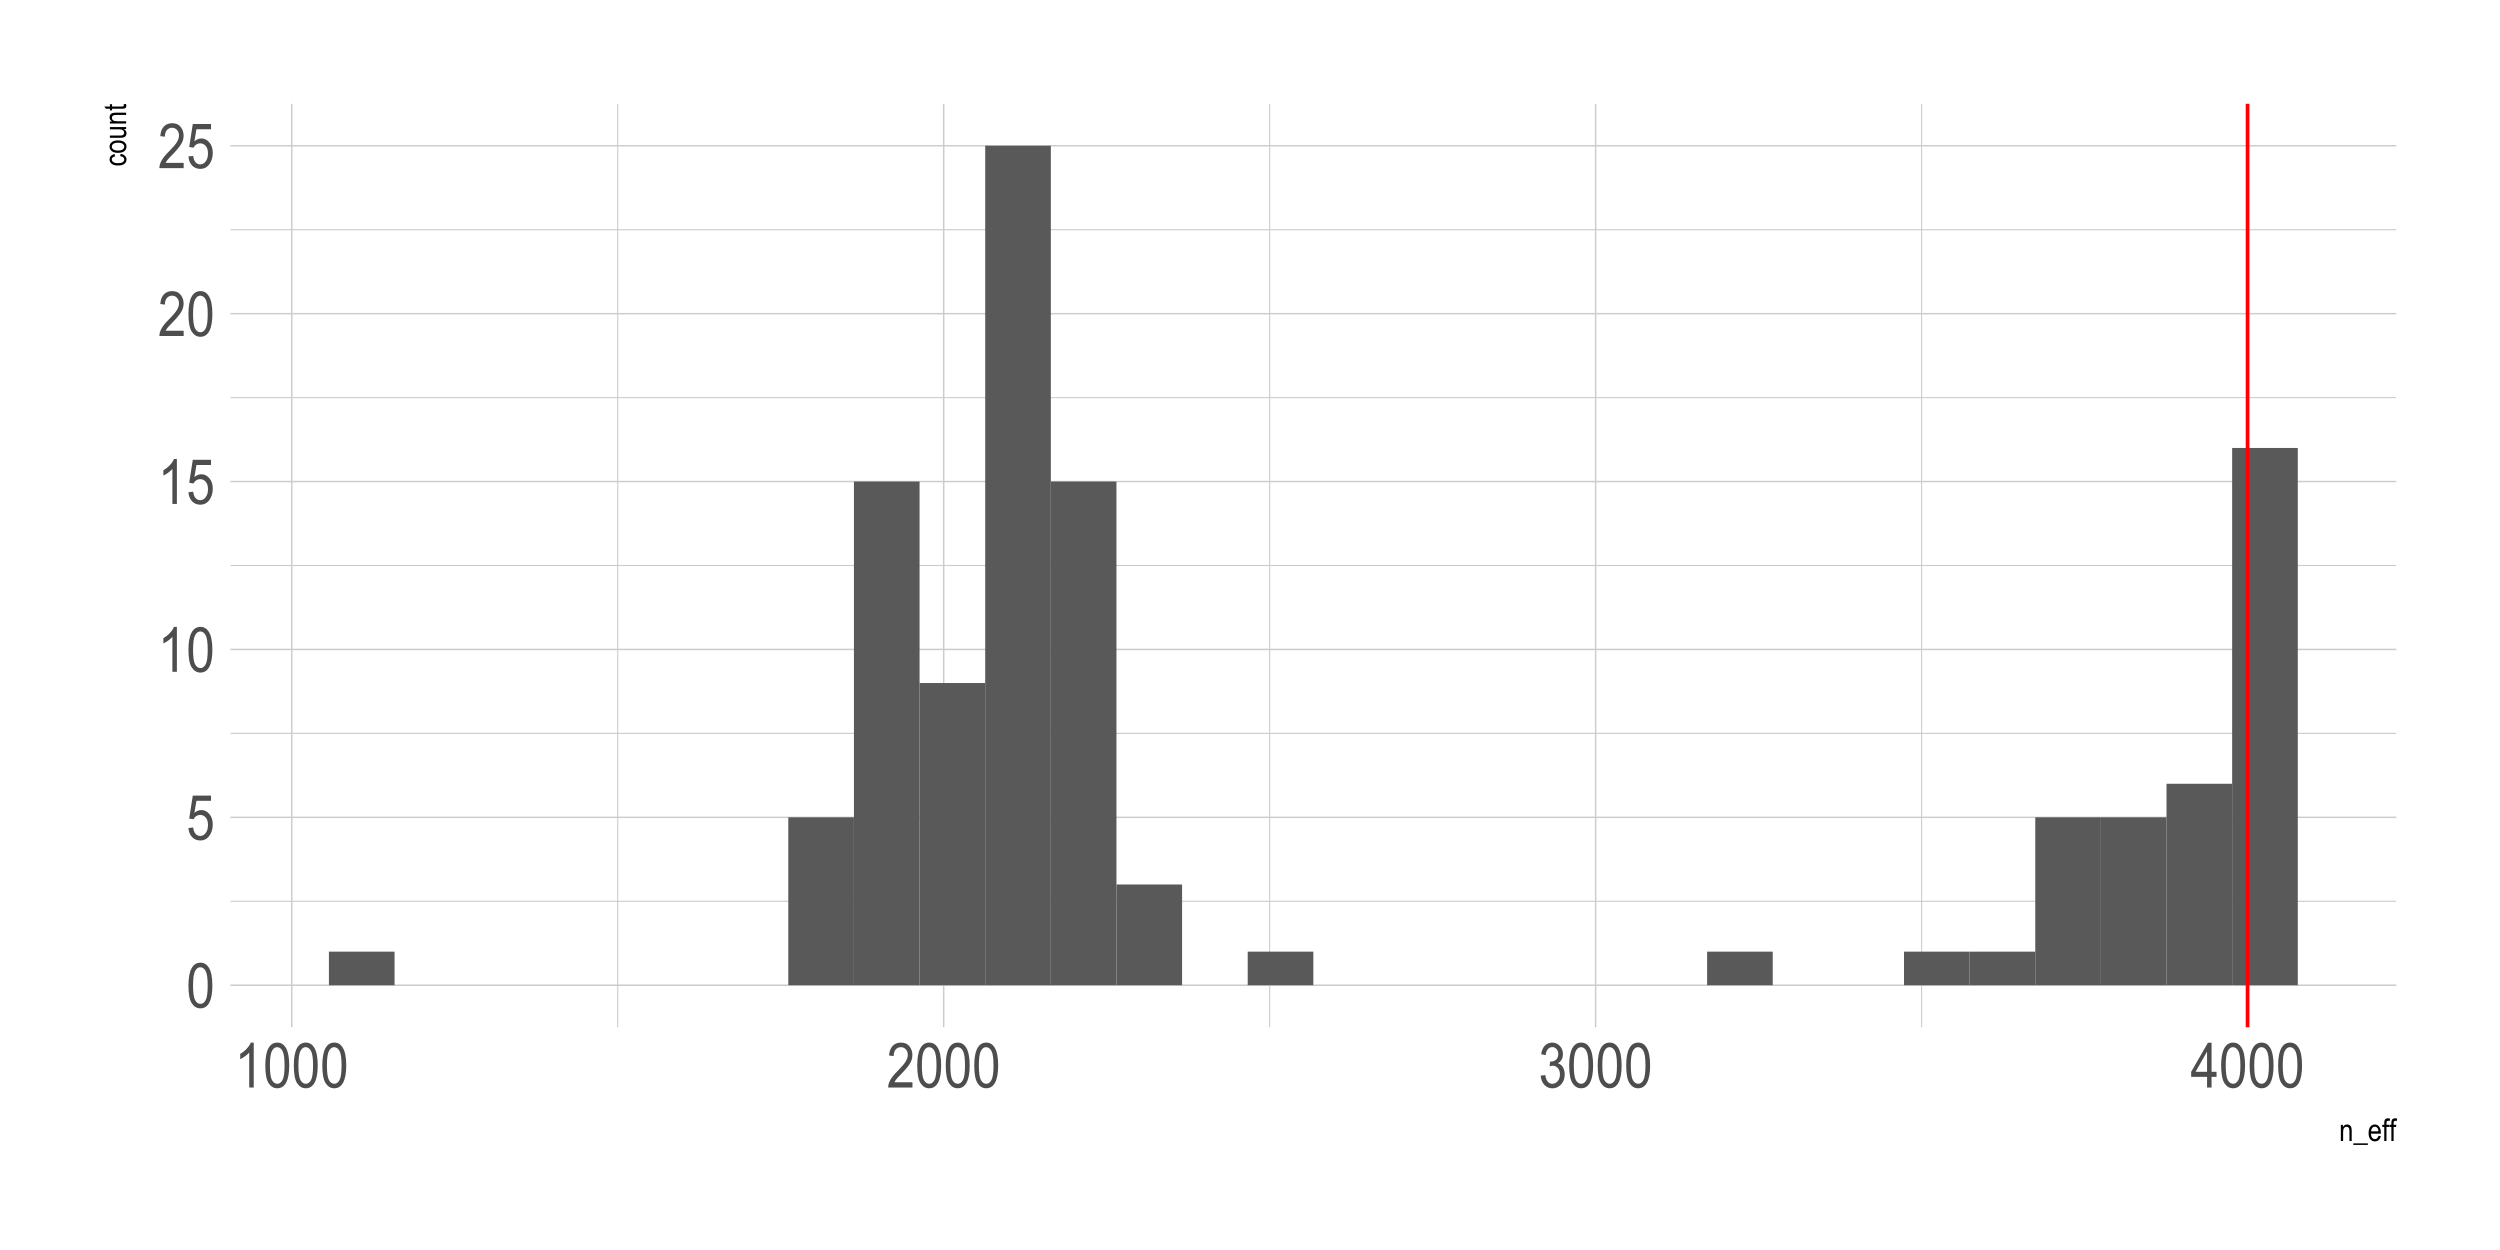
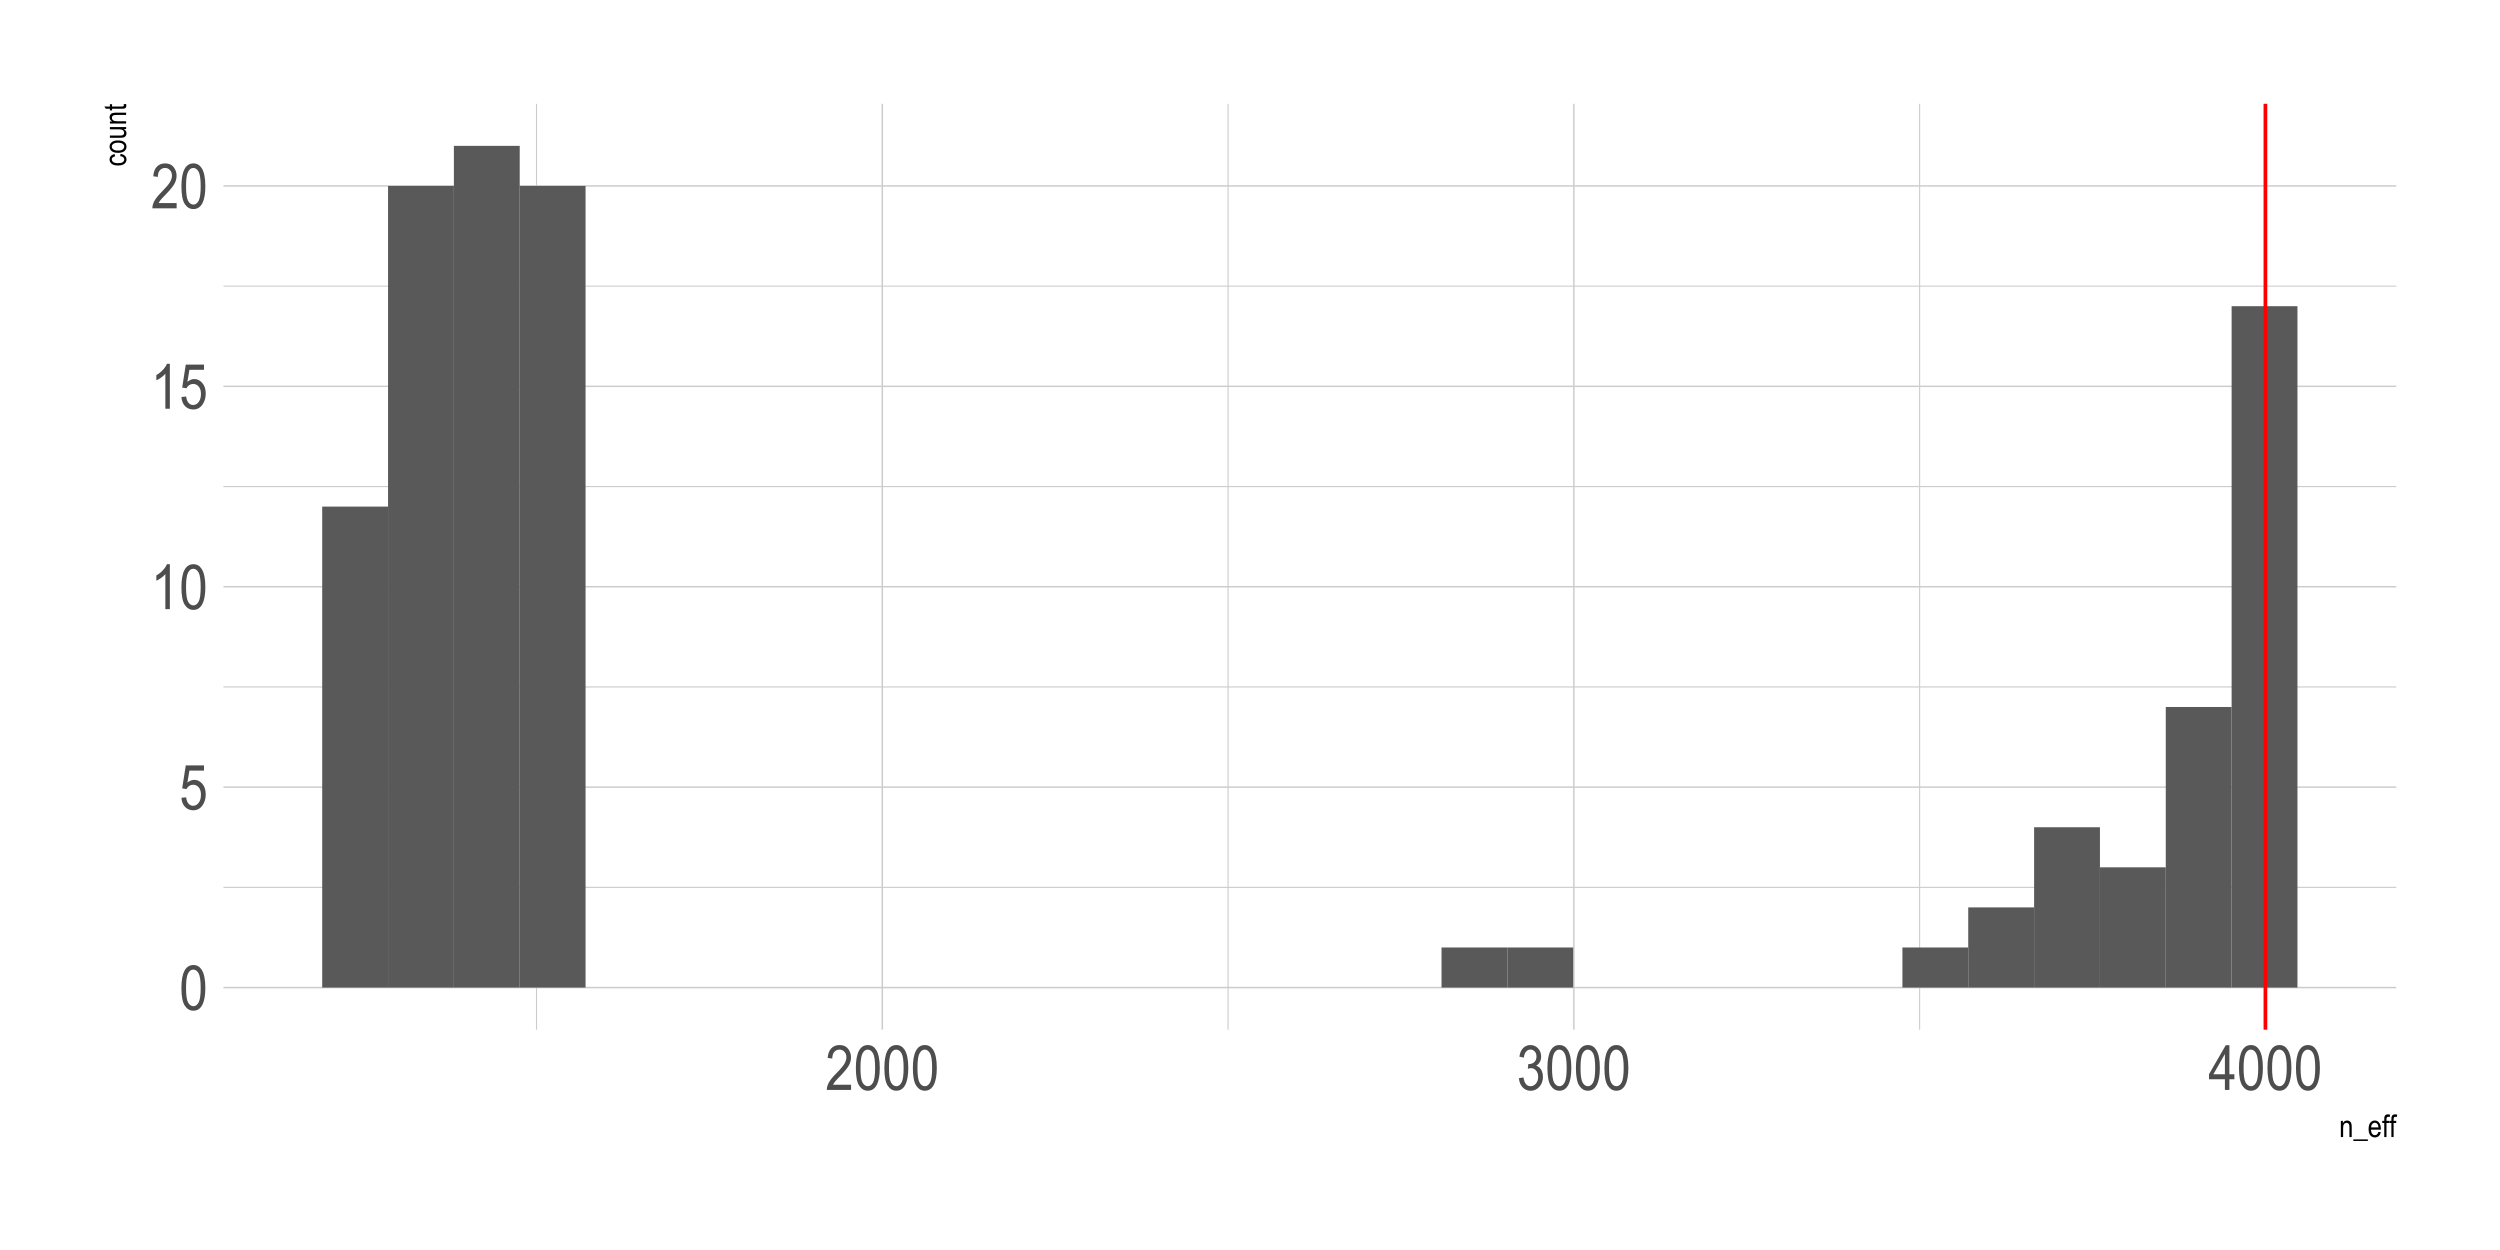
<svg xmlns="http://www.w3.org/2000/svg" xmlns:xlink="http://www.w3.org/1999/xlink" width="720pt" height="360pt" viewBox="0 0 720 360" version="1.1">
  <defs>
    <g>
      <symbol overflow="visible" id="glyph0-0">
        <path style="stroke:none;" d="M 0.391 0 L 0.391 -11.25 L 3.812 -11.25 L 3.812 0 Z M 0.797 -0.469 L 3.406 -0.469 L 3.406 -10.875 L 0.797 -10.875 Z M 0.797 -0.469 " />
      </symbol>
      <symbol overflow="visible" id="glyph0-1">
        <path style="stroke:none;" d="M 0.594 -6.359 C 0.594 -8.516 0.883 -10.148 1.469 -11.266 C 2.051 -12.379 2.91 -12.938 4.047 -12.938 C 5.055 -12.938 5.848 -12.484 6.422 -11.578 C 7.129 -10.492 7.484 -8.754 7.484 -6.359 C 7.484 -4.203 7.191 -2.566 6.609 -1.453 C 6.023 -0.336 5.164 0.219 4.031 0.219 C 3.02 0.219 2.191 -0.27 1.547 -1.25 C 0.91 -2.238 0.594 -3.941 0.594 -6.359 Z M 1.922 -6.359 C 1.922 -4.266 2.117 -2.859 2.516 -2.141 C 2.922 -1.43 3.438 -1.078 4.062 -1.078 C 4.656 -1.078 5.148 -1.438 5.547 -2.156 C 5.941 -2.883 6.141 -4.285 6.141 -6.359 C 6.141 -8.453 5.938 -9.852 5.531 -10.562 C 5.133 -11.27 4.617 -11.625 3.984 -11.625 C 3.398 -11.625 2.91 -11.266 2.516 -10.547 C 2.117 -9.828 1.922 -8.43 1.922 -6.359 Z M 1.922 -6.359 " />
      </symbol>
      <symbol overflow="visible" id="glyph0-2">
        <path style="stroke:none;" d="M 0.594 -3.375 L 1.953 -3.516 C 2.055 -2.691 2.289 -2.078 2.656 -1.672 C 3.031 -1.273 3.469 -1.078 3.969 -1.078 C 4.582 -1.078 5.109 -1.359 5.547 -1.922 C 5.992 -2.492 6.219 -3.27 6.219 -4.25 C 6.219 -5.164 6.004 -5.875 5.578 -6.375 C 5.148 -6.883 4.609 -7.141 3.953 -7.141 C 3.555 -7.141 3.188 -7.031 2.844 -6.812 C 2.508 -6.594 2.242 -6.285 2.047 -5.891 L 0.812 -6.094 L 1.844 -12.703 L 7.094 -12.703 L 7.094 -11.203 L 2.891 -11.203 L 2.312 -7.734 C 2.938 -8.273 3.602 -8.547 4.312 -8.547 C 5.195 -8.547 5.961 -8.164 6.609 -7.406 C 7.266 -6.656 7.594 -5.645 7.594 -4.375 C 7.594 -3.113 7.266 -2.031 6.609 -1.125 C 5.961 -0.227 5.086 0.219 3.984 0.219 C 3.066 0.219 2.289 -0.098 1.656 -0.734 C 1.031 -1.367 0.676 -2.25 0.594 -3.375 Z M 0.594 -3.375 " />
      </symbol>
      <symbol overflow="visible" id="glyph0-3">
        <path style="stroke:none;" d="M 5.469 0 L 4.172 0 L 4.172 -10.078 C 3.879 -9.723 3.477 -9.363 2.969 -9 C 2.469 -8.633 2.004 -8.359 1.578 -8.172 L 1.578 -9.703 C 2.297 -10.109 2.926 -10.609 3.469 -11.203 C 4.02 -11.797 4.406 -12.375 4.625 -12.938 L 5.469 -12.938 Z M 5.469 0 " />
      </symbol>
      <symbol overflow="visible" id="glyph0-4">
        <path style="stroke:none;" d="M 7.422 -1.516 L 7.422 0 L 0.438 0 C 0.414 -0.613 0.598 -1.301 0.984 -2.062 C 1.379 -2.82 2.098 -3.723 3.141 -4.766 C 4.348 -5.973 5.141 -6.906 5.516 -7.562 C 5.891 -8.219 6.078 -8.832 6.078 -9.406 C 6.078 -10.062 5.883 -10.594 5.5 -11 C 5.125 -11.414 4.656 -11.625 4.094 -11.625 C 3.488 -11.625 2.988 -11.398 2.594 -10.953 C 2.207 -10.516 2.016 -9.879 2.016 -9.047 L 0.688 -9.219 C 0.781 -10.445 1.129 -11.375 1.734 -12 C 2.336 -12.625 3.133 -12.938 4.125 -12.938 C 5.207 -12.938 6.023 -12.57 6.578 -11.844 C 7.129 -11.125 7.406 -10.301 7.406 -9.375 C 7.406 -8.551 7.188 -7.758 6.75 -7 C 6.32 -6.25 5.504 -5.25 4.297 -4 C 3.516 -3.207 3.008 -2.664 2.781 -2.375 C 2.562 -2.094 2.379 -1.805 2.234 -1.516 Z M 7.422 -1.516 " />
      </symbol>
      <symbol overflow="visible" id="glyph0-5">
        <path style="stroke:none;" d="M 0.594 -3.406 L 1.906 -3.609 C 2.164 -1.922 2.848 -1.078 3.953 -1.078 C 4.535 -1.078 5.047 -1.328 5.484 -1.828 C 5.922 -2.328 6.141 -2.977 6.141 -3.781 C 6.141 -4.531 5.938 -5.133 5.531 -5.594 C 5.133 -6.051 4.645 -6.281 4.062 -6.281 C 3.82 -6.281 3.52 -6.219 3.156 -6.094 L 3.312 -7.484 L 3.5 -7.469 C 4.145 -7.469 4.664 -7.664 5.062 -8.062 C 5.457 -8.457 5.656 -8.984 5.656 -9.641 C 5.656 -10.234 5.488 -10.711 5.156 -11.078 C 4.82 -11.453 4.414 -11.641 3.938 -11.641 C 3.438 -11.641 3.016 -11.445 2.672 -11.062 C 2.328 -10.676 2.109 -10.094 2.016 -9.312 L 0.734 -9.594 C 0.891 -10.695 1.254 -11.531 1.828 -12.094 C 2.41 -12.656 3.109 -12.938 3.922 -12.938 C 4.773 -12.938 5.5 -12.617 6.094 -11.984 C 6.695 -11.359 7 -10.562 7 -9.594 C 7 -9.008 6.867 -8.488 6.609 -8.031 C 6.359 -7.582 6.004 -7.234 5.547 -6.984 C 5.961 -6.859 6.305 -6.66 6.578 -6.391 C 6.859 -6.129 7.082 -5.77 7.25 -5.312 C 7.426 -4.863 7.516 -4.363 7.516 -3.812 C 7.516 -2.625 7.164 -1.648 6.469 -0.891 C 5.77 -0.141 4.938 0.234 3.969 0.234 C 3.062 0.234 2.297 -0.094 1.672 -0.75 C 1.047 -1.406 0.688 -2.289 0.594 -3.406 Z M 0.594 -3.406 " />
      </symbol>
      <symbol overflow="visible" id="glyph0-6">
        <path style="stroke:none;" d="M 4.75 0 L 4.75 -3.078 L 0.172 -3.078 L 0.172 -4.531 L 5 -12.891 L 6.047 -12.891 L 6.047 -4.531 L 7.484 -4.531 L 7.484 -3.078 L 6.047 -3.078 L 6.047 0 Z M 4.75 -4.531 L 4.75 -10.344 L 1.438 -4.531 Z M 4.75 -4.531 " />
      </symbol>
      <symbol overflow="visible" id="glyph1-0">
        <path style="stroke:none;" d="M 0.188 0 L 0.188 -5.625 L 1.906 -5.625 L 1.906 0 Z M 0.406 -0.234 L 1.703 -0.234 L 1.703 -5.438 L 0.406 -5.438 Z M 0.406 -0.234 " />
      </symbol>
      <symbol overflow="visible" id="glyph1-1">
        <path style="stroke:none;" d="M 0.469 0 L 0.469 -4.672 L 1.062 -4.672 L 1.062 -4 C 1.195 -4.258 1.363 -4.453 1.562 -4.578 C 1.77 -4.703 2.008 -4.766 2.281 -4.766 C 2.477 -4.766 2.664 -4.723 2.844 -4.641 C 3.02 -4.566 3.16 -4.461 3.266 -4.328 C 3.367 -4.203 3.445 -4.035 3.5 -3.828 C 3.562 -3.617 3.594 -3.301 3.594 -2.875 L 3.594 0 L 2.938 0 L 2.938 -2.844 C 2.938 -3.188 2.906 -3.438 2.844 -3.594 C 2.789 -3.75 2.703 -3.867 2.578 -3.953 C 2.453 -4.047 2.305 -4.094 2.141 -4.094 C 1.828 -4.094 1.578 -3.973 1.391 -3.734 C 1.211 -3.504 1.125 -3.109 1.125 -2.547 L 1.125 0 Z M 0.469 0 " />
      </symbol>
      <symbol overflow="visible" id="glyph1-2">
        <path style="stroke:none;" d="M -0.047 0.672 L 4.141 0.672 L 4.141 1.125 L -0.047 1.125 Z M -0.047 0.672 " />
      </symbol>
      <symbol overflow="visible" id="glyph1-3">
        <path style="stroke:none;" d="M 3.094 -1.5 L 3.766 -1.406 C 3.648 -0.906 3.445 -0.523 3.156 -0.266 C 2.863 -0.016 2.504 0.109 2.078 0.109 C 1.535 0.109 1.094 -0.094 0.75 -0.5 C 0.414 -0.914 0.25 -1.516 0.25 -2.297 C 0.25 -3.098 0.414 -3.707 0.75 -4.125 C 1.094 -4.551 1.523 -4.766 2.047 -4.766 C 2.547 -4.766 2.957 -4.555 3.281 -4.141 C 3.613 -3.734 3.781 -3.133 3.781 -2.344 L 3.781 -2.125 L 0.922 -2.125 C 0.953 -1.602 1.07 -1.207 1.281 -0.938 C 1.5 -0.676 1.766 -0.547 2.078 -0.547 C 2.566 -0.547 2.906 -0.863 3.094 -1.5 Z M 0.969 -2.781 L 3.094 -2.781 C 3.062 -3.188 2.977 -3.488 2.844 -3.688 C 2.633 -3.977 2.367 -4.125 2.047 -4.125 C 1.754 -4.125 1.504 -4 1.297 -3.75 C 1.098 -3.508 0.988 -3.188 0.969 -2.781 Z M 0.969 -2.781 " />
      </symbol>
      <symbol overflow="visible" id="glyph1-4">
        <path style="stroke:none;" d="M 0.656 0 L 0.656 -4.047 L 0.078 -4.047 L 0.078 -4.672 L 0.656 -4.672 L 0.656 -5.156 C 0.656 -5.531 0.691 -5.805 0.766 -5.984 C 0.848 -6.172 0.969 -6.312 1.125 -6.406 C 1.281 -6.5 1.477 -6.547 1.719 -6.547 C 1.895 -6.547 2.098 -6.52 2.328 -6.469 L 2.219 -5.781 C 2.082 -5.812 1.957 -5.828 1.844 -5.828 C 1.645 -5.828 1.504 -5.773 1.422 -5.672 C 1.336 -5.578 1.297 -5.383 1.297 -5.094 L 1.297 -4.672 L 2.047 -4.672 L 2.047 -4.047 L 1.297 -4.047 L 1.297 0 Z M 0.656 0 " />
      </symbol>
      <symbol overflow="visible" id="glyph2-0">
        <path style="stroke:none;" d="M 0 -0.188 L -5.625 -0.188 L -5.625 -1.906 L 0 -1.906 Z M -0.234 -0.406 L -0.234 -1.703 L -5.438 -1.703 L -5.438 -0.406 Z M -0.234 -0.406 " />
      </symbol>
      <symbol overflow="visible" id="glyph2-1">
        <path style="stroke:none;" d="M -1.703 -2.984 L -1.609 -3.625 C -1.055 -3.551 -0.629 -3.363 -0.328 -3.062 C -0.035 -2.77 0.109 -2.422 0.109 -2.016 C 0.109 -1.504 -0.094 -1.086 -0.5 -0.766 C -0.914 -0.441 -1.531 -0.281 -2.344 -0.281 C -3.156 -0.281 -3.758 -0.441 -4.156 -0.766 C -4.562 -1.098 -4.766 -1.52 -4.766 -2.031 C -4.766 -2.426 -4.641 -2.758 -4.391 -3.031 C -4.148 -3.301 -3.785 -3.477 -3.297 -3.562 L -3.172 -2.922 C -3.492 -2.859 -3.734 -2.75 -3.891 -2.594 C -4.047 -2.445 -4.125 -2.27 -4.125 -2.062 C -4.125 -1.738 -3.984 -1.473 -3.703 -1.266 C -3.422 -1.055 -2.969 -0.953 -2.344 -0.953 C -1.707 -0.953 -1.25 -1.051 -0.969 -1.25 C -0.688 -1.445 -0.547 -1.703 -0.547 -2.016 C -0.547 -2.266 -0.641 -2.473 -0.828 -2.641 C -1.016 -2.816 -1.305 -2.93 -1.703 -2.984 Z M -1.703 -2.984 " />
      </symbol>
      <symbol overflow="visible" id="glyph2-2">
        <path style="stroke:none;" d="M -2.328 -0.234 C -3.141 -0.234 -3.75 -0.398 -4.156 -0.734 C -4.562 -1.078 -4.766 -1.508 -4.766 -2.031 C -4.766 -2.539 -4.562 -2.961 -4.156 -3.297 C -3.75 -3.641 -3.156 -3.812 -2.375 -3.812 C -1.539 -3.812 -0.914 -3.645 -0.5 -3.312 C -0.094 -2.977 0.109 -2.551 0.109 -2.031 C 0.109 -1.508 -0.094 -1.078 -0.5 -0.734 C -0.914 -0.398 -1.523 -0.234 -2.328 -0.234 Z M -2.328 -0.891 C -1.723 -0.891 -1.273 -1 -0.984 -1.219 C -0.691 -1.445 -0.547 -1.723 -0.547 -2.047 C -0.547 -2.348 -0.691 -2.609 -0.984 -2.828 C -1.285 -3.047 -1.734 -3.156 -2.328 -3.156 C -2.93 -3.156 -3.379 -3.047 -3.672 -2.828 C -3.973 -2.609 -4.125 -2.336 -4.125 -2.016 C -4.125 -1.703 -3.973 -1.438 -3.672 -1.219 C -3.379 -1 -2.93 -0.891 -2.328 -0.891 Z M -2.328 -0.891 " />
      </symbol>
      <symbol overflow="visible" id="glyph2-3">
        <path style="stroke:none;" d="M 0 -2.984 L -0.688 -2.984 C -0.426 -2.836 -0.227 -2.66 -0.094 -2.453 C 0.039 -2.254 0.109 -2.023 0.109 -1.766 C 0.109 -1.461 0.031 -1.203 -0.125 -0.984 C -0.289 -0.773 -0.5 -0.633 -0.75 -0.562 C -1 -0.5 -1.344 -0.469 -1.781 -0.469 L -4.672 -0.469 L -4.672 -1.109 L -2.078 -1.109 C -1.598 -1.109 -1.273 -1.129 -1.109 -1.172 C -0.953 -1.223 -0.82 -1.312 -0.719 -1.438 C -0.625 -1.57 -0.578 -1.723 -0.578 -1.891 C -0.578 -2.203 -0.703 -2.457 -0.953 -2.656 C -1.172 -2.82 -1.578 -2.906 -2.172 -2.906 L -4.672 -2.906 L -4.672 -3.562 L 0 -3.562 Z M 0 -2.984 " />
      </symbol>
      <symbol overflow="visible" id="glyph2-4">
        <path style="stroke:none;" d="M 0 -0.469 L -4.672 -0.469 L -4.672 -1.062 L -4 -1.062 C -4.258 -1.195 -4.453 -1.363 -4.578 -1.562 C -4.703 -1.77 -4.766 -2.008 -4.766 -2.281 C -4.766 -2.477 -4.723 -2.664 -4.641 -2.844 C -4.566 -3.02 -4.461 -3.16 -4.328 -3.266 C -4.203 -3.367 -4.035 -3.445 -3.828 -3.5 C -3.617 -3.562 -3.301 -3.594 -2.875 -3.594 L 0 -3.594 L 0 -2.938 L -2.844 -2.938 C -3.188 -2.938 -3.438 -2.906 -3.594 -2.844 C -3.75 -2.789 -3.867 -2.703 -3.953 -2.578 C -4.047 -2.453 -4.094 -2.305 -4.094 -2.141 C -4.094 -1.828 -3.973 -1.578 -3.734 -1.391 C -3.504 -1.211 -3.109 -1.125 -2.547 -1.125 L 0 -1.125 Z M 0 -0.469 " />
      </symbol>
      <symbol overflow="visible" id="glyph2-5">
        <path style="stroke:none;" d="M -0.703 -1.922 L -0.016 -2.016 C 0.035 -1.828 0.062 -1.664 0.062 -1.531 C 0.062 -1.301 0.02 -1.117 -0.062 -0.984 C -0.156 -0.848 -0.281 -0.754 -0.438 -0.703 C -0.594 -0.648 -0.898 -0.625 -1.359 -0.625 L -4.047 -0.625 L -4.047 -0.141 L -4.672 -0.141 L -4.672 -0.625 L -5.828 -0.625 L -6.297 -1.266 L -4.672 -1.266 L -4.672 -1.922 L -4.047 -1.922 L -4.047 -1.266 L -1.328 -1.266 C -1.066 -1.266 -0.898 -1.285 -0.828 -1.328 C -0.723 -1.379 -0.672 -1.484 -0.672 -1.641 C -0.672 -1.711 -0.68 -1.805 -0.703 -1.922 Z M -0.703 -1.922 " />
      </symbol>
    </g>
    <clipPath id="clip1">
-       <path d="M 66.371 259 L 691 259 L 691 260 L 66.371 260 Z M 66.371 259 " />
+       <path d="M 64.352 255 L 691 255 L 691 256 L 64.352 256 Z M 64.352 255 " />
    </clipPath>
    <clipPath id="clip2">
-       <path d="M 66.371 211 L 691 211 L 691 212 L 66.371 212 Z M 66.371 211 " />
+       <path d="M 64.352 197 L 691 197 L 691 199 L 64.352 199 Z M 64.352 197 " />
    </clipPath>
    <clipPath id="clip3">
-       <path d="M 66.371 162 L 691 162 L 691 164 L 66.371 164 Z M 66.371 162 " />
+       <path d="M 64.352 139 L 691 139 L 691 141 L 64.352 141 Z M 64.352 139 " />
    </clipPath>
    <clipPath id="clip4">
-       <path d="M 66.371 114 L 691 114 L 691 115 L 66.371 115 Z M 66.371 114 " />
+       <path d="M 64.352 82 L 691 82 L 691 83 L 64.352 83 Z M 64.352 82 " />
    </clipPath>
    <clipPath id="clip5">
-       <path d="M 66.371 65 L 691 65 L 691 67 L 66.371 67 Z M 66.371 65 " />
+       <path d="M 154 29.887 L 155 29.887 L 155 297 L 154 297 Z M 154 29.887 " />
    </clipPath>
    <clipPath id="clip6">
-       <path d="M 177 29.887 L 179 29.887 L 179 296 L 177 296 Z M 177 29.887 " />
+       <path d="M 353 29.887 L 354 29.887 L 354 297 L 353 297 Z M 353 29.887 " />
    </clipPath>
    <clipPath id="clip7">
-       <path d="M 365 29.887 L 366 29.887 L 366 296 L 365 296 Z M 365 29.887 " />
+       <path d="M 552 29.887 L 554 29.887 L 554 297 L 552 297 Z M 552 29.887 " />
    </clipPath>
    <clipPath id="clip8">
-       <path d="M 553 29.887 L 554 29.887 L 554 296 L 553 296 Z M 553 29.887 " />
+       <path d="M 64.352 284 L 691 284 L 691 285 L 64.352 285 Z M 64.352 284 " />
    </clipPath>
    <clipPath id="clip9">
-       <path d="M 66.371 283 L 691 283 L 691 284 L 66.371 284 Z M 66.371 283 " />
+       <path d="M 64.352 226 L 691 226 L 691 227 L 64.352 227 Z M 64.352 226 " />
    </clipPath>
    <clipPath id="clip10">
-       <path d="M 66.371 235 L 691 235 L 691 236 L 66.371 236 Z M 66.371 235 " />
+       <path d="M 64.352 168 L 691 168 L 691 170 L 64.352 170 Z M 64.352 168 " />
    </clipPath>
    <clipPath id="clip11">
-       <path d="M 66.371 186 L 691 186 L 691 188 L 66.371 188 Z M 66.371 186 " />
+       <path d="M 64.352 111 L 691 111 L 691 112 L 64.352 112 Z M 64.352 111 " />
    </clipPath>
    <clipPath id="clip12">
-       <path d="M 66.371 138 L 691 138 L 691 139 L 66.371 139 Z M 66.371 138 " />
+       <path d="M 64.352 53 L 691 53 L 691 54 L 64.352 54 Z M 64.352 53 " />
    </clipPath>
    <clipPath id="clip13">
-       <path d="M 66.371 90 L 691 90 L 691 91 L 66.371 91 Z M 66.371 90 " />
+       <path d="M 253 29.887 L 255 29.887 L 255 297 L 253 297 Z M 253 29.887 " />
    </clipPath>
    <clipPath id="clip14">
-       <path d="M 66.371 41 L 691 41 L 691 43 L 66.371 43 Z M 66.371 41 " />
+       <path d="M 453 29.887 L 454 29.887 L 454 297 L 453 297 Z M 453 29.887 " />
    </clipPath>
    <clipPath id="clip15">
-       <path d="M 83 29.887 L 85 29.887 L 85 296.832 L 83 296.832 Z M 83 29.887 " />
+       <path d="M 652 29.887 L 653 29.887 L 653 297 L 652 297 Z M 652 29.887 " />
    </clipPath>
    <clipPath id="clip16">
-       <path d="M 271 29.887 L 272 29.887 L 272 296.832 L 271 296.832 Z M 271 29.887 " />
-     </clipPath>
-     <clipPath id="clip17">
-       <path d="M 459 29.887 L 460 29.887 L 460 296.832 L 459 296.832 Z M 459 29.887 " />
-     </clipPath>
-     <clipPath id="clip18">
-       <path d="M 647 29.887 L 648 29.887 L 648 296.832 L 647 296.832 Z M 647 29.887 " />
-     </clipPath>
-     <clipPath id="clip19">
-       <path d="M 646 29.887 L 648 29.887 L 648 296.832 L 646 296.832 Z M 646 29.887 " />
+       <path d="M 651 29.887 L 653 29.887 L 653 297.535 L 651 297.535 Z M 651 29.887 " />
    </clipPath>
  </defs>
  <g id="surface41">
    <rect x="0" y="0" width="720" height="360" style="fill:rgb(100%,100%,100%);fill-opacity:1;stroke:none;" />
    <g clip-path="url(#clip1)" clip-rule="nonzero">
-       <path style="fill:none;stroke-width:0.32;stroke-linecap:butt;stroke-linejoin:round;stroke:rgb(80%,80%,80%);stroke-opacity:1;stroke-miterlimit:10;" d="M 66.371 259.57 L 690.113 259.57 " />
+       <path style="fill:none;stroke-width:0.32;stroke-linecap:butt;stroke-linejoin:round;stroke:rgb(80%,80%,80%);stroke-opacity:1;stroke-miterlimit:10;" d="M 64.352 255.559 L 690.113 255.559 " />
    </g>
    <g clip-path="url(#clip2)" clip-rule="nonzero">
-       <path style="fill:none;stroke-width:0.32;stroke-linecap:butt;stroke-linejoin:round;stroke:rgb(80%,80%,80%);stroke-opacity:1;stroke-miterlimit:10;" d="M 66.371 211.215 L 690.113 211.215 " />
+       <path style="fill:none;stroke-width:0.32;stroke-linecap:butt;stroke-linejoin:round;stroke:rgb(80%,80%,80%);stroke-opacity:1;stroke-miterlimit:10;" d="M 64.352 197.844 L 690.113 197.844 " />
    </g>
    <g clip-path="url(#clip3)" clip-rule="nonzero">
-       <path style="fill:none;stroke-width:0.32;stroke-linecap:butt;stroke-linejoin:round;stroke:rgb(80%,80%,80%);stroke-opacity:1;stroke-miterlimit:10;" d="M 66.371 162.859 L 690.113 162.859 " />
+       <path style="fill:none;stroke-width:0.32;stroke-linecap:butt;stroke-linejoin:round;stroke:rgb(80%,80%,80%);stroke-opacity:1;stroke-miterlimit:10;" d="M 64.352 140.125 L 690.113 140.125 " />
    </g>
    <g clip-path="url(#clip4)" clip-rule="nonzero">
-       <path style="fill:none;stroke-width:0.32;stroke-linecap:butt;stroke-linejoin:round;stroke:rgb(80%,80%,80%);stroke-opacity:1;stroke-miterlimit:10;" d="M 66.371 114.508 L 690.113 114.508 " />
+       <path style="fill:none;stroke-width:0.32;stroke-linecap:butt;stroke-linejoin:round;stroke:rgb(80%,80%,80%);stroke-opacity:1;stroke-miterlimit:10;" d="M 64.352 82.41 L 690.113 82.41 " />
    </g>
    <g clip-path="url(#clip5)" clip-rule="nonzero">
-       <path style="fill:none;stroke-width:0.32;stroke-linecap:butt;stroke-linejoin:round;stroke:rgb(80%,80%,80%);stroke-opacity:1;stroke-miterlimit:10;" d="M 66.371 66.152 L 690.113 66.152 " />
+       <path style="fill:none;stroke-width:0.32;stroke-linecap:butt;stroke-linejoin:round;stroke:rgb(80%,80%,80%);stroke-opacity:1;stroke-miterlimit:10;" d="M 154.516 296.539 L 154.516 29.887 " />
    </g>
    <g clip-path="url(#clip6)" clip-rule="nonzero">
-       <path style="fill:none;stroke-width:0.32;stroke-linecap:butt;stroke-linejoin:round;stroke:rgb(80%,80%,80%);stroke-opacity:1;stroke-miterlimit:10;" d="M 177.902 295.836 L 177.902 29.887 " />
+       <path style="fill:none;stroke-width:0.32;stroke-linecap:butt;stroke-linejoin:round;stroke:rgb(80%,80%,80%);stroke-opacity:1;stroke-miterlimit:10;" d="M 353.684 296.539 L 353.684 29.887 " />
    </g>
    <g clip-path="url(#clip7)" clip-rule="nonzero">
-       <path style="fill:none;stroke-width:0.32;stroke-linecap:butt;stroke-linejoin:round;stroke:rgb(80%,80%,80%);stroke-opacity:1;stroke-miterlimit:10;" d="M 365.66 295.836 L 365.66 29.887 " />
+       <path style="fill:none;stroke-width:0.32;stroke-linecap:butt;stroke-linejoin:round;stroke:rgb(80%,80%,80%);stroke-opacity:1;stroke-miterlimit:10;" d="M 552.852 296.539 L 552.852 29.887 " />
    </g>
    <g clip-path="url(#clip8)" clip-rule="nonzero">
-       <path style="fill:none;stroke-width:0.32;stroke-linecap:butt;stroke-linejoin:round;stroke:rgb(80%,80%,80%);stroke-opacity:1;stroke-miterlimit:10;" d="M 553.422 295.836 L 553.422 29.887 " />
+       <path style="fill:none;stroke-width:0.427;stroke-linecap:butt;stroke-linejoin:round;stroke:rgb(80%,80%,80%);stroke-opacity:1;stroke-miterlimit:10;" d="M 64.352 284.418 L 690.113 284.418 " />
    </g>
    <g clip-path="url(#clip9)" clip-rule="nonzero">
-       <path style="fill:none;stroke-width:0.427;stroke-linecap:butt;stroke-linejoin:round;stroke:rgb(80%,80%,80%);stroke-opacity:1;stroke-miterlimit:10;" d="M 66.371 283.746 L 690.113 283.746 " />
+       <path style="fill:none;stroke-width:0.427;stroke-linecap:butt;stroke-linejoin:round;stroke:rgb(80%,80%,80%);stroke-opacity:1;stroke-miterlimit:10;" d="M 64.352 226.699 L 690.113 226.699 " />
    </g>
    <g clip-path="url(#clip10)" clip-rule="nonzero">
-       <path style="fill:none;stroke-width:0.427;stroke-linecap:butt;stroke-linejoin:round;stroke:rgb(80%,80%,80%);stroke-opacity:1;stroke-miterlimit:10;" d="M 66.371 235.391 L 690.113 235.391 " />
+       <path style="fill:none;stroke-width:0.427;stroke-linecap:butt;stroke-linejoin:round;stroke:rgb(80%,80%,80%);stroke-opacity:1;stroke-miterlimit:10;" d="M 64.352 168.984 L 690.113 168.984 " />
    </g>
    <g clip-path="url(#clip11)" clip-rule="nonzero">
-       <path style="fill:none;stroke-width:0.427;stroke-linecap:butt;stroke-linejoin:round;stroke:rgb(80%,80%,80%);stroke-opacity:1;stroke-miterlimit:10;" d="M 66.371 187.039 L 690.113 187.039 " />
+       <path style="fill:none;stroke-width:0.427;stroke-linecap:butt;stroke-linejoin:round;stroke:rgb(80%,80%,80%);stroke-opacity:1;stroke-miterlimit:10;" d="M 64.352 111.27 L 690.113 111.27 " />
    </g>
    <g clip-path="url(#clip12)" clip-rule="nonzero">
-       <path style="fill:none;stroke-width:0.427;stroke-linecap:butt;stroke-linejoin:round;stroke:rgb(80%,80%,80%);stroke-opacity:1;stroke-miterlimit:10;" d="M 66.371 138.684 L 690.113 138.684 " />
+       <path style="fill:none;stroke-width:0.427;stroke-linecap:butt;stroke-linejoin:round;stroke:rgb(80%,80%,80%);stroke-opacity:1;stroke-miterlimit:10;" d="M 64.352 53.551 L 690.113 53.551 " />
    </g>
    <g clip-path="url(#clip13)" clip-rule="nonzero">
-       <path style="fill:none;stroke-width:0.427;stroke-linecap:butt;stroke-linejoin:round;stroke:rgb(80%,80%,80%);stroke-opacity:1;stroke-miterlimit:10;" d="M 66.371 90.332 L 690.113 90.332 " />
+       <path style="fill:none;stroke-width:0.427;stroke-linecap:butt;stroke-linejoin:round;stroke:rgb(80%,80%,80%);stroke-opacity:1;stroke-miterlimit:10;" d="M 254.102 296.539 L 254.102 29.887 " />
    </g>
    <g clip-path="url(#clip14)" clip-rule="nonzero">
-       <path style="fill:none;stroke-width:0.427;stroke-linecap:butt;stroke-linejoin:round;stroke:rgb(80%,80%,80%);stroke-opacity:1;stroke-miterlimit:10;" d="M 66.371 41.977 L 690.113 41.977 " />
+       <path style="fill:none;stroke-width:0.427;stroke-linecap:butt;stroke-linejoin:round;stroke:rgb(80%,80%,80%);stroke-opacity:1;stroke-miterlimit:10;" d="M 453.27 296.539 L 453.27 29.887 " />
    </g>
    <g clip-path="url(#clip15)" clip-rule="nonzero">
-       <path style="fill:none;stroke-width:0.427;stroke-linecap:butt;stroke-linejoin:round;stroke:rgb(80%,80%,80%);stroke-opacity:1;stroke-miterlimit:10;" d="M 84.023 295.836 L 84.023 29.887 " />
-     </g>
+       <path style="fill:none;stroke-width:0.427;stroke-linecap:butt;stroke-linejoin:round;stroke:rgb(80%,80%,80%);stroke-opacity:1;stroke-miterlimit:10;" d="M 652.438 296.539 L 652.438 29.887 " />
+     </g>
+     <path style=" stroke:none;fill-rule:nonzero;fill:rgb(34.902%,34.902%,34.902%);fill-opacity:1;" d="M 92.793 284.418 L 111.754 284.418 L 111.754 145.898 L 92.793 145.898 Z M 92.793 284.418 " />
+     <path style=" stroke:none;fill-rule:nonzero;fill:rgb(34.902%,34.902%,34.902%);fill-opacity:1;" d="M 111.758 284.418 L 130.719 284.418 L 130.719 53.551 L 111.758 53.551 Z M 111.758 284.418 " />
+     <path style=" stroke:none;fill-rule:nonzero;fill:rgb(34.902%,34.902%,34.902%);fill-opacity:1;" d="M 130.719 284.418 L 149.68 284.418 L 149.68 42.008 L 130.719 42.008 Z M 130.719 284.418 " />
+     <path style=" stroke:none;fill-rule:nonzero;fill:rgb(34.902%,34.902%,34.902%);fill-opacity:1;" d="M 149.68 284.418 L 168.641 284.418 L 168.641 53.551 L 149.68 53.551 Z M 149.68 284.418 " />
+     <path style=" stroke:none;fill-rule:nonzero;fill:rgb(34.902%,34.902%,34.902%);fill-opacity:1;" d="M 415.156 284.418 L 434.117 284.418 L 434.117 272.875 L 415.156 272.875 Z M 415.156 284.418 " />
+     <path style=" stroke:none;fill-rule:nonzero;fill:rgb(34.902%,34.902%,34.902%);fill-opacity:1;" d="M 434.117 284.418 L 453.078 284.418 L 453.078 272.875 L 434.117 272.875 Z M 434.117 284.418 " />
+     <path style=" stroke:none;fill-rule:nonzero;fill:rgb(34.902%,34.902%,34.902%);fill-opacity:1;" d="M 547.895 284.418 L 566.855 284.418 L 566.855 272.875 L 547.895 272.875 Z M 547.895 284.418 " />
+     <path style=" stroke:none;fill-rule:nonzero;fill:rgb(34.902%,34.902%,34.902%);fill-opacity:1;" d="M 566.855 284.418 L 585.816 284.418 L 585.816 261.332 L 566.855 261.332 Z M 566.855 284.418 " />
+     <path style=" stroke:none;fill-rule:nonzero;fill:rgb(34.902%,34.902%,34.902%);fill-opacity:1;" d="M 585.82 284.418 L 604.781 284.418 L 604.781 238.246 L 585.82 238.246 Z M 585.82 284.418 " />
+     <path style=" stroke:none;fill-rule:nonzero;fill:rgb(34.902%,34.902%,34.902%);fill-opacity:1;" d="M 604.781 284.418 L 623.742 284.418 L 623.742 249.789 L 604.781 249.789 Z M 604.781 284.418 " />
+     <path style=" stroke:none;fill-rule:nonzero;fill:rgb(34.902%,34.902%,34.902%);fill-opacity:1;" d="M 623.742 284.418 L 642.703 284.418 L 642.703 203.613 L 623.742 203.613 Z M 623.742 284.418 " />
+     <path style=" stroke:none;fill-rule:nonzero;fill:rgb(34.902%,34.902%,34.902%);fill-opacity:1;" d="M 642.707 284.418 L 661.668 284.418 L 661.668 88.184 L 642.707 88.184 Z M 642.707 284.418 " />
    <g clip-path="url(#clip16)" clip-rule="nonzero">
-       <path style="fill:none;stroke-width:0.427;stroke-linecap:butt;stroke-linejoin:round;stroke:rgb(80%,80%,80%);stroke-opacity:1;stroke-miterlimit:10;" d="M 271.781 295.836 L 271.781 29.887 " />
-     </g>
-     <g clip-path="url(#clip17)" clip-rule="nonzero">
-       <path style="fill:none;stroke-width:0.427;stroke-linecap:butt;stroke-linejoin:round;stroke:rgb(80%,80%,80%);stroke-opacity:1;stroke-miterlimit:10;" d="M 459.543 295.836 L 459.543 29.887 " />
-     </g>
-     <g clip-path="url(#clip18)" clip-rule="nonzero">
-       <path style="fill:none;stroke-width:0.427;stroke-linecap:butt;stroke-linejoin:round;stroke:rgb(80%,80%,80%);stroke-opacity:1;stroke-miterlimit:10;" d="M 647.301 295.836 L 647.301 29.887 " />
-     </g>
-     <path style=" stroke:none;fill-rule:nonzero;fill:rgb(34.902%,34.902%,34.902%);fill-opacity:1;" d="M 94.727 283.746 L 113.629 283.746 L 113.629 274.074 L 94.727 274.074 Z M 94.727 283.746 " />
-     <path style=" stroke:none;fill-rule:nonzero;fill:rgb(34.902%,34.902%,34.902%);fill-opacity:1;" d="M 227.031 283.746 L 245.934 283.746 L 245.934 235.391 L 227.031 235.391 Z M 227.031 283.746 " />
-     <path style=" stroke:none;fill-rule:nonzero;fill:rgb(34.902%,34.902%,34.902%);fill-opacity:1;" d="M 245.934 283.746 L 264.836 283.746 L 264.836 138.684 L 245.934 138.684 Z M 245.934 283.746 " />
-     <path style=" stroke:none;fill-rule:nonzero;fill:rgb(34.902%,34.902%,34.902%);fill-opacity:1;" d="M 264.836 283.746 L 283.738 283.746 L 283.738 196.711 L 264.836 196.711 Z M 264.836 283.746 " />
-     <path style=" stroke:none;fill-rule:nonzero;fill:rgb(34.902%,34.902%,34.902%);fill-opacity:1;" d="M 283.738 283.746 L 302.641 283.746 L 302.641 41.977 L 283.738 41.977 Z M 283.738 283.746 " />
-     <path style=" stroke:none;fill-rule:nonzero;fill:rgb(34.902%,34.902%,34.902%);fill-opacity:1;" d="M 302.637 283.746 L 321.539 283.746 L 321.539 138.684 L 302.637 138.684 Z M 302.637 283.746 " />
-     <path style=" stroke:none;fill-rule:nonzero;fill:rgb(34.902%,34.902%,34.902%);fill-opacity:1;" d="M 321.539 283.746 L 340.441 283.746 L 340.441 254.734 L 321.539 254.734 Z M 321.539 283.746 " />
-     <path style=" stroke:none;fill-rule:nonzero;fill:rgb(34.902%,34.902%,34.902%);fill-opacity:1;" d="M 359.34 283.746 L 378.242 283.746 L 378.242 274.074 L 359.34 274.074 Z M 359.34 283.746 " />
-     <path style=" stroke:none;fill-rule:nonzero;fill:rgb(34.902%,34.902%,34.902%);fill-opacity:1;" d="M 491.648 283.746 L 510.551 283.746 L 510.551 274.074 L 491.648 274.074 Z M 491.648 283.746 " />
-     <path style=" stroke:none;fill-rule:nonzero;fill:rgb(34.902%,34.902%,34.902%);fill-opacity:1;" d="M 548.352 283.746 L 567.254 283.746 L 567.254 274.074 L 548.352 274.074 Z M 548.352 283.746 " />
-     <path style=" stroke:none;fill-rule:nonzero;fill:rgb(34.902%,34.902%,34.902%);fill-opacity:1;" d="M 567.254 283.746 L 586.156 283.746 L 586.156 274.074 L 567.254 274.074 Z M 567.254 283.746 " />
-     <path style=" stroke:none;fill-rule:nonzero;fill:rgb(34.902%,34.902%,34.902%);fill-opacity:1;" d="M 586.156 283.746 L 605.059 283.746 L 605.059 235.391 L 586.156 235.391 Z M 586.156 283.746 " />
-     <path style=" stroke:none;fill-rule:nonzero;fill:rgb(34.902%,34.902%,34.902%);fill-opacity:1;" d="M 605.059 283.746 L 623.961 283.746 L 623.961 235.391 L 605.059 235.391 Z M 605.059 283.746 " />
-     <path style=" stroke:none;fill-rule:nonzero;fill:rgb(34.902%,34.902%,34.902%);fill-opacity:1;" d="M 623.957 283.746 L 642.859 283.746 L 642.859 225.723 L 623.957 225.723 Z M 623.957 283.746 " />
-     <path style=" stroke:none;fill-rule:nonzero;fill:rgb(34.902%,34.902%,34.902%);fill-opacity:1;" d="M 642.859 283.746 L 661.762 283.746 L 661.762 129.012 L 642.859 129.012 Z M 642.859 283.746 " />
-     <g clip-path="url(#clip19)" clip-rule="nonzero">
-       <path style="fill:none;stroke-width:1.067;stroke-linecap:butt;stroke-linejoin:round;stroke:rgb(100%,0%,0%);stroke-opacity:1;stroke-miterlimit:10;" d="M 647.301 295.836 L 647.301 29.887 " />
-     </g>
-     <g style="fill:rgb(30.196%,30.196%,30.196%);fill-opacity:1;">
-       <use xlink:href="#glyph0-1" x="53.68" y="290.191" />
-     </g>
-     <g style="fill:rgb(30.196%,30.196%,30.196%);fill-opacity:1;">
-       <use xlink:href="#glyph0-2" x="53.68" y="241.836" />
-     </g>
-     <g style="fill:rgb(30.196%,30.196%,30.196%);fill-opacity:1;">
-       <use xlink:href="#glyph0-3" x="45.473" y="193.484" />
-       <use xlink:href="#glyph0-1" x="53.682" y="193.484" />
-     </g>
-     <g style="fill:rgb(30.196%,30.196%,30.196%);fill-opacity:1;">
-       <use xlink:href="#glyph0-3" x="45.473" y="145.129" />
-       <use xlink:href="#glyph0-2" x="53.682" y="145.129" />
-     </g>
-     <g style="fill:rgb(30.196%,30.196%,30.196%);fill-opacity:1;">
-       <use xlink:href="#glyph0-4" x="45.473" y="96.777" />
-       <use xlink:href="#glyph0-1" x="53.682" y="96.777" />
-     </g>
-     <g style="fill:rgb(30.196%,30.196%,30.196%);fill-opacity:1;">
-       <use xlink:href="#glyph0-4" x="45.473" y="48.422" />
-       <use xlink:href="#glyph0-2" x="53.682" y="48.422" />
-     </g>
-     <g style="fill:rgb(30.196%,30.196%,30.196%);fill-opacity:1;">
-       <use xlink:href="#glyph0-3" x="67.605" y="313.207" />
-       <use xlink:href="#glyph0-1" x="75.814" y="313.207" />
-       <use xlink:href="#glyph0-1" x="84.023" y="313.207" />
-       <use xlink:href="#glyph0-1" x="92.232" y="313.207" />
-     </g>
-     <g style="fill:rgb(30.196%,30.196%,30.196%);fill-opacity:1;">
-       <use xlink:href="#glyph0-4" x="255.363" y="313.207" />
-       <use xlink:href="#glyph0-1" x="263.572" y="313.207" />
-       <use xlink:href="#glyph0-1" x="271.781" y="313.207" />
-       <use xlink:href="#glyph0-1" x="279.99" y="313.207" />
-     </g>
-     <g style="fill:rgb(30.196%,30.196%,30.196%);fill-opacity:1;">
-       <use xlink:href="#glyph0-5" x="443.125" y="313.207" />
-       <use xlink:href="#glyph0-1" x="451.334" y="313.207" />
-       <use xlink:href="#glyph0-1" x="459.543" y="313.207" />
-       <use xlink:href="#glyph0-1" x="467.752" y="313.207" />
-     </g>
-     <g style="fill:rgb(30.196%,30.196%,30.196%);fill-opacity:1;">
-       <use xlink:href="#glyph0-6" x="630.883" y="313.207" />
-       <use xlink:href="#glyph0-1" x="639.092" y="313.207" />
-       <use xlink:href="#glyph0-1" x="647.301" y="313.207" />
-       <use xlink:href="#glyph0-1" x="655.51" y="313.207" />
+       <path style="fill:none;stroke-width:1.067;stroke-linecap:butt;stroke-linejoin:round;stroke:rgb(100%,0%,0%);stroke-opacity:1;stroke-miterlimit:10;" d="M 652.438 296.539 L 652.438 29.887 " />
+     </g>
+     <g style="fill:rgb(30.196%,30.196%,30.196%);fill-opacity:1;">
+       <use xlink:href="#glyph0-1" x="51.656" y="290.863" />
+     </g>
+     <g style="fill:rgb(30.196%,30.196%,30.196%);fill-opacity:1;">
+       <use xlink:href="#glyph0-2" x="51.656" y="233.145" />
+     </g>
+     <g style="fill:rgb(30.196%,30.196%,30.196%);fill-opacity:1;">
+       <use xlink:href="#glyph0-3" x="43.449" y="175.43" />
+       <use xlink:href="#glyph0-1" x="51.658" y="175.43" />
+     </g>
+     <g style="fill:rgb(30.196%,30.196%,30.196%);fill-opacity:1;">
+       <use xlink:href="#glyph0-3" x="43.449" y="117.715" />
+       <use xlink:href="#glyph0-2" x="51.658" y="117.715" />
+     </g>
+     <g style="fill:rgb(30.196%,30.196%,30.196%);fill-opacity:1;">
+       <use xlink:href="#glyph0-4" x="43.449" y="59.996" />
+       <use xlink:href="#glyph0-1" x="51.658" y="59.996" />
+     </g>
+     <g style="fill:rgb(30.196%,30.196%,30.196%);fill-opacity:1;">
+       <use xlink:href="#glyph0-4" x="237.684" y="313.91" />
+       <use xlink:href="#glyph0-1" x="245.893" y="313.91" />
+       <use xlink:href="#glyph0-1" x="254.102" y="313.91" />
+       <use xlink:href="#glyph0-1" x="262.311" y="313.91" />
+     </g>
+     <g style="fill:rgb(30.196%,30.196%,30.196%);fill-opacity:1;">
+       <use xlink:href="#glyph0-5" x="436.852" y="313.91" />
+       <use xlink:href="#glyph0-1" x="445.061" y="313.91" />
+       <use xlink:href="#glyph0-1" x="453.27" y="313.91" />
+       <use xlink:href="#glyph0-1" x="461.479" y="313.91" />
+     </g>
+     <g style="fill:rgb(30.196%,30.196%,30.196%);fill-opacity:1;">
+       <use xlink:href="#glyph0-6" x="636.02" y="313.91" />
+       <use xlink:href="#glyph0-1" x="644.229" y="313.91" />
+       <use xlink:href="#glyph0-1" x="652.438" y="313.91" />
+       <use xlink:href="#glyph0-1" x="660.646" y="313.91" />
    </g>
    <g style="fill:rgb(0%,0%,0%);fill-opacity:1;">
-       <use xlink:href="#glyph1-1" x="673.695" y="328.613" />
-       <use xlink:href="#glyph1-2" x="677.8" y="328.613" />
-       <use xlink:href="#glyph1-3" x="681.904" y="328.613" />
-       <use xlink:href="#glyph1-4" x="686.009" y="328.613" />
-       <use xlink:href="#glyph1-4" x="688.061" y="328.613" />
+       <use xlink:href="#glyph1-1" x="673.695" y="327.473" />
+       <use xlink:href="#glyph1-2" x="677.8" y="327.473" />
+       <use xlink:href="#glyph1-3" x="681.904" y="327.473" />
+       <use xlink:href="#glyph1-4" x="686.009" y="327.473" />
+       <use xlink:href="#glyph1-4" x="688.061" y="327.473" />
    </g>
    <g style="fill:rgb(0%,0%,0%);fill-opacity:1;">
      <use xlink:href="#glyph2-1" x="36.324" y="47.945" />
      <use xlink:href="#glyph2-2" x="36.324" y="44.254" />
      <use xlink:href="#glyph2-3" x="36.324" y="40.149" />
      <use xlink:href="#glyph2-4" x="36.324" y="36.045" />
      <use xlink:href="#glyph2-5" x="36.324" y="31.94" />
    </g>
  </g>
</svg>
